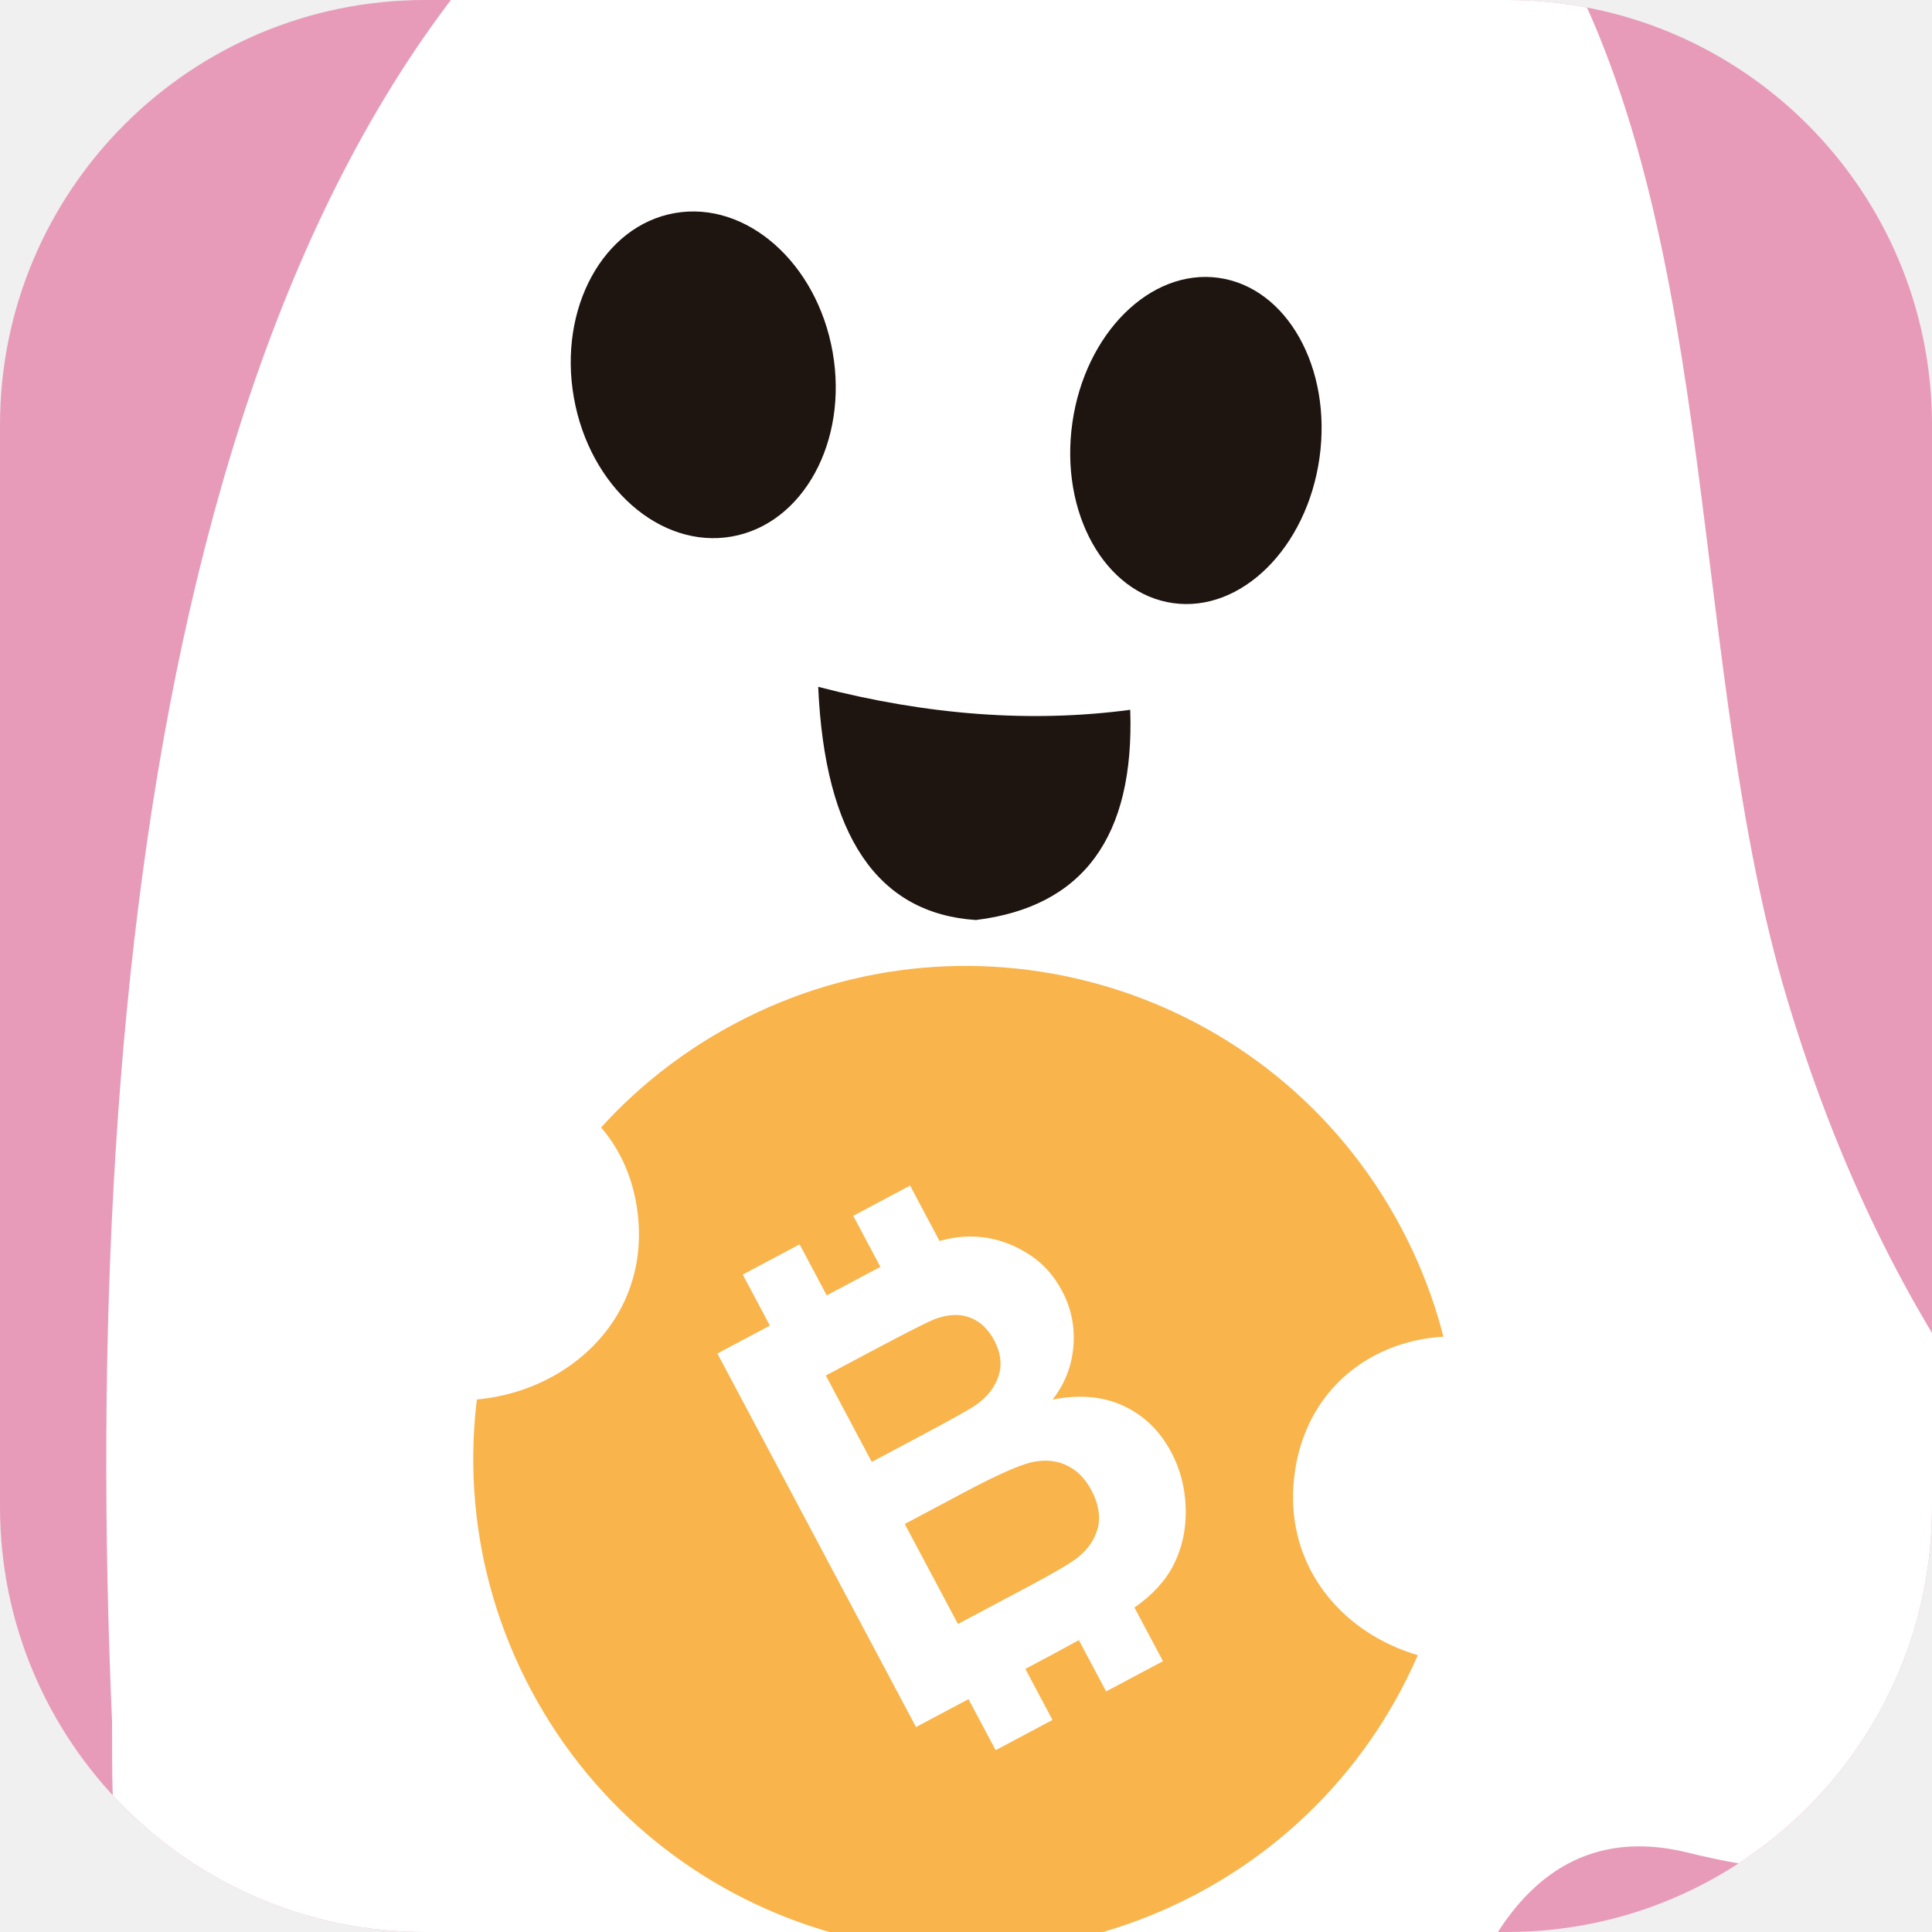
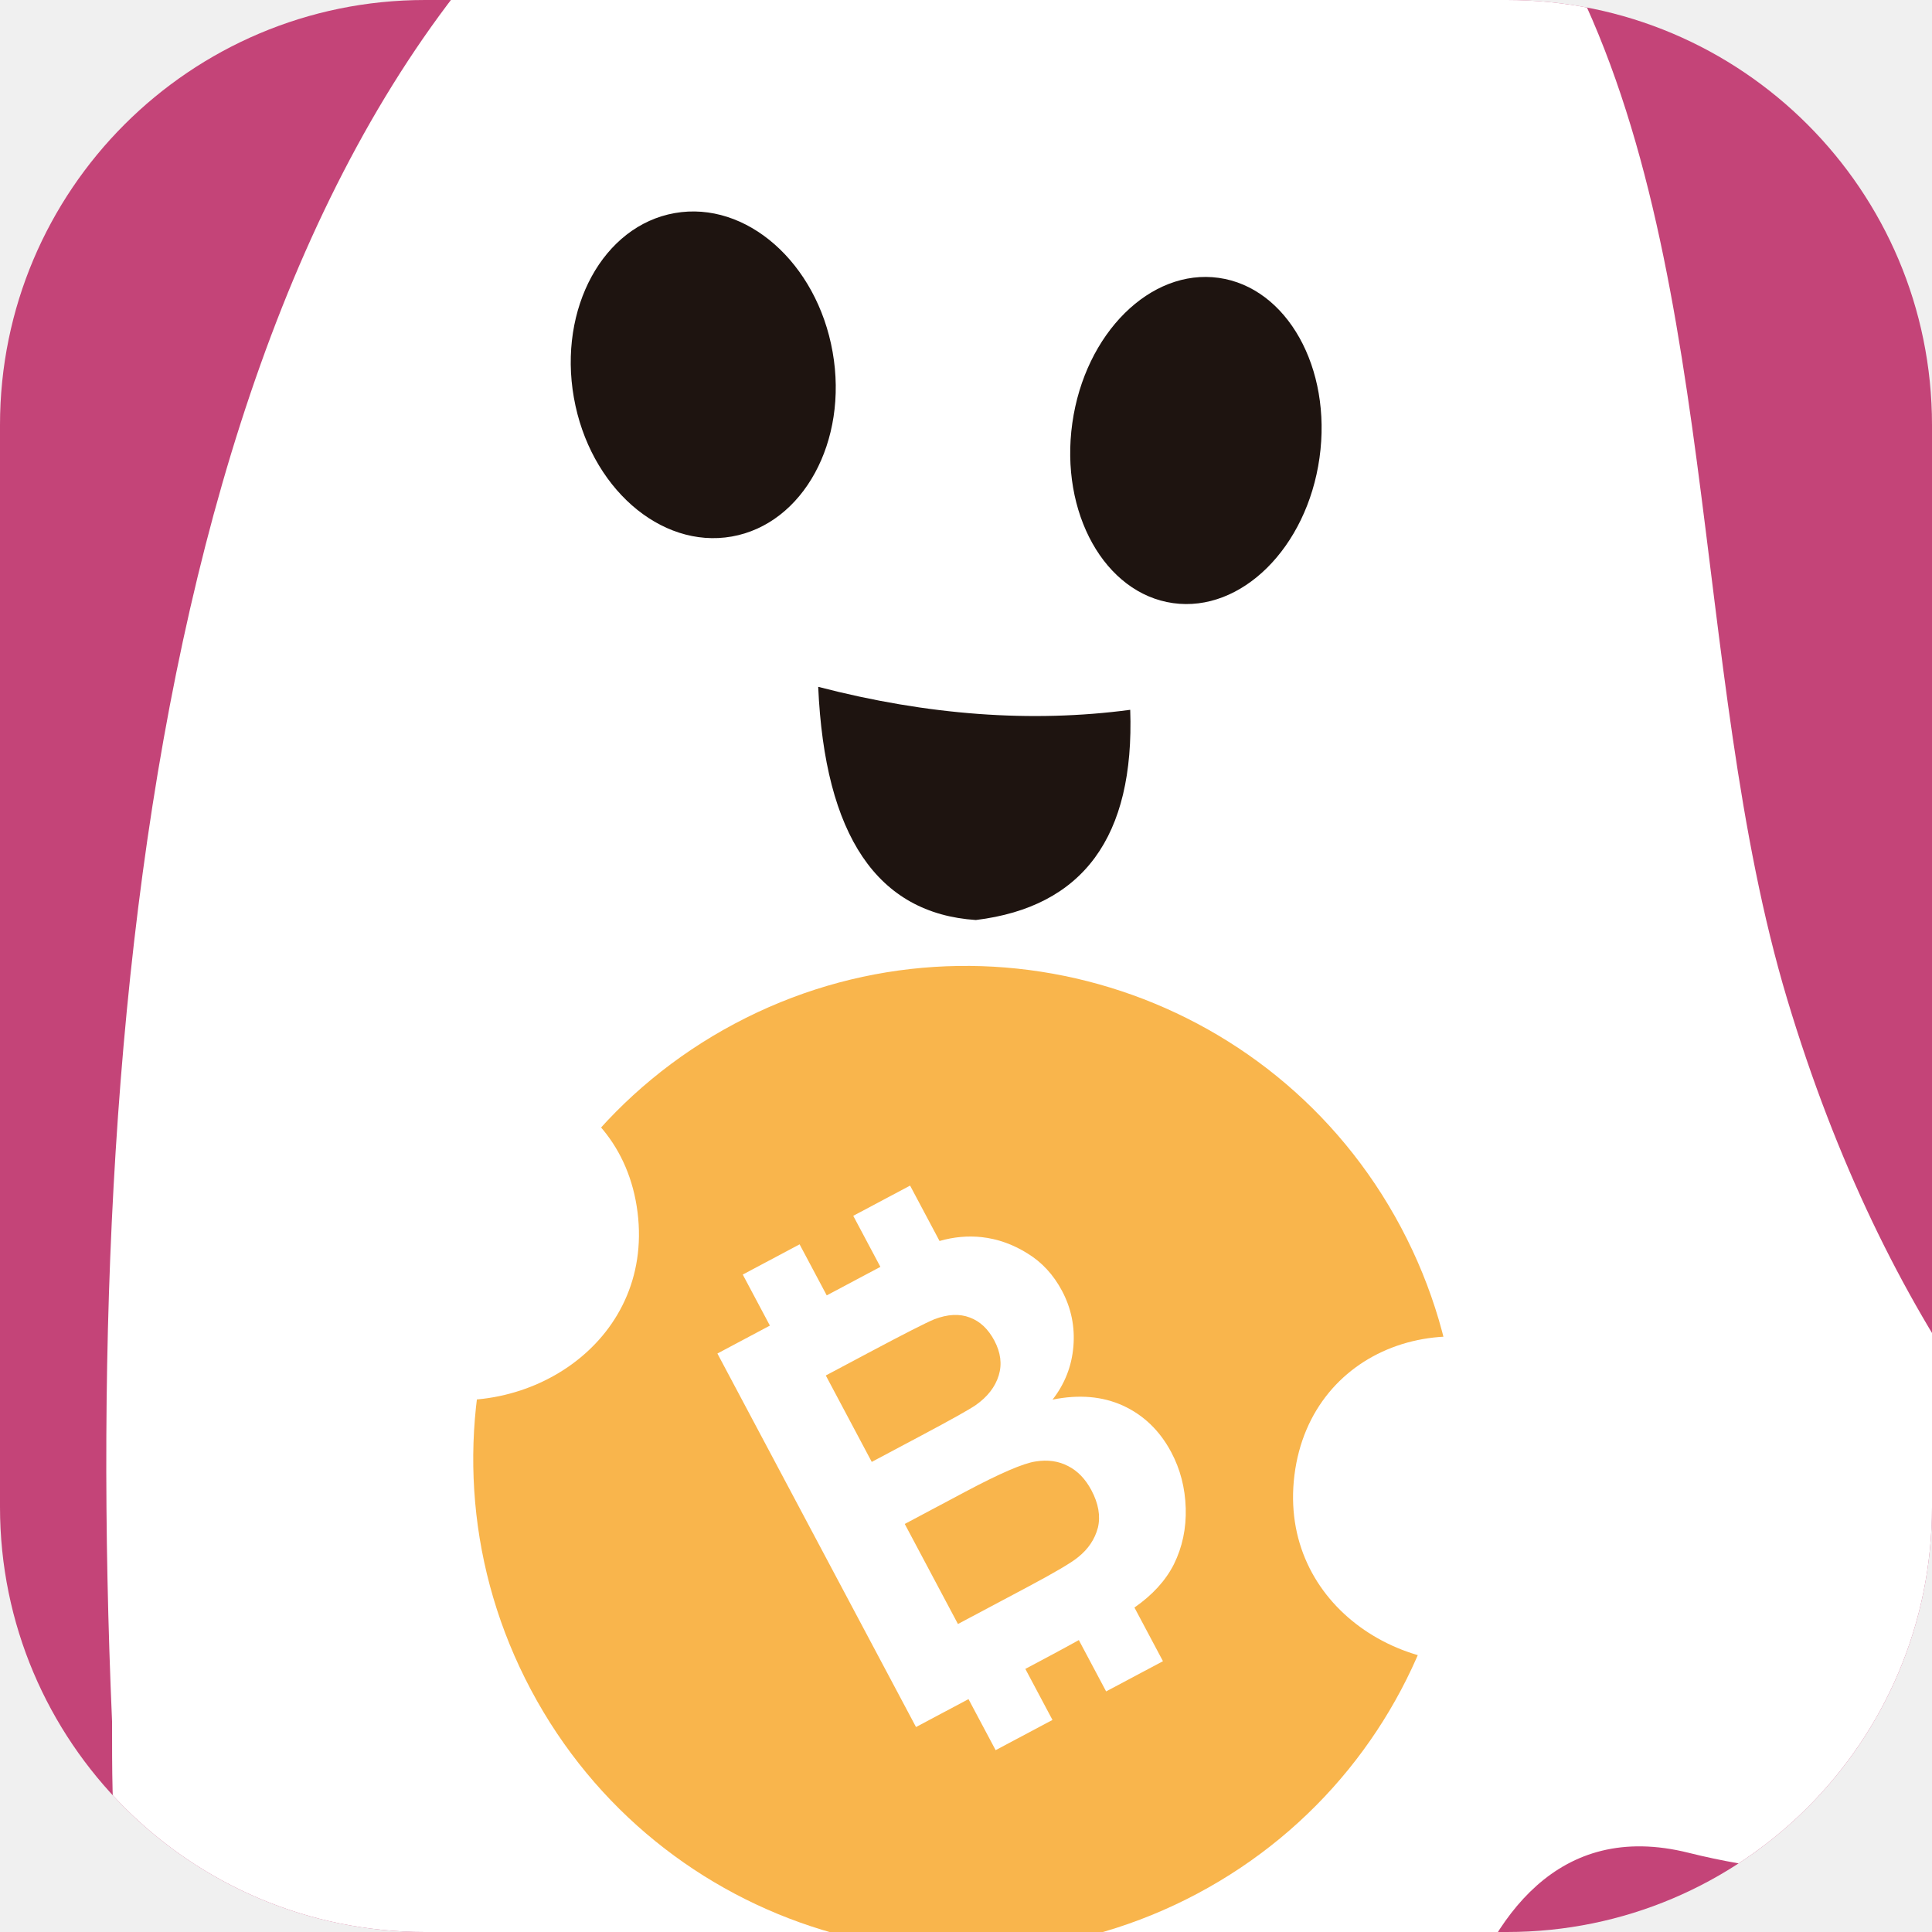
<svg xmlns="http://www.w3.org/2000/svg" viewBox="0 0 100 100">
  <defs>
    <clipPath id="tile">
      <rect width="100" height="100" rx="22" />
    </clipPath>
  </defs>
  <g clip-path="url(#tile)">
-     <rect width="100" height="100" fill="#e89bb9" />
+     <rect width="100" height="100" fill="#c44478" />
    <g transform="translate(50 50) scale(1.7) translate(-49 -57)">
      <g transform="translate(1 2)">
        <path d="M22 78C21 55 24 30 38 20 47 13 60 14 66 24 71 33 70 46 73 56 76 66 81 72 86 76 88 78 87 80 84 81 79 83 74 83 70 82 66 81 64 84 63 87 62 90 58 90 54 89 48 87 42 86 37 88 32 90 26 89 23 85 22 83 22 81 22 78Z" fill="#fff" />
        <ellipse cx="40" cy="37" rx="4" ry="5" transform="rotate(-10 40 37)" fill="#1e1410" />
        <ellipse cx="55" cy="39" rx="3.8" ry="5" transform="rotate(8 55 39)" fill="#1e1410" />
        <path d="M43.5 46.5Q48.5 47.8 53 47.2 53.2 53 48.3 53.6 43.8 53.3 43.5 46.5Z" fill="#1e1410" />
        <g transform="translate(48 70) rotate(-28)">
          <circle r="15" fill="#f9b54c" />
          <path d="M0.44 8.26V6.49Q-0.11 6.5 -0.8 6.5H-1.41V8.26H-3.37V6.5H-5.18V-6.38H-3.37V-8.14H-1.41V-6.38H-0.03Q0.22 -6.38 0.44 -6.38V-8.14H2.4V-6.23Q3.06 -6.09 3.59 -5.73Q4.19 -5.32 4.58 -4.65Q4.98 -3.98 4.98 -3.14Q4.98 -2.24 4.49 -1.48Q4 -0.72 3.17 -0.35Q4.35 -0 4.98 0.82Q5.61 1.65 5.61 2.76Q5.61 3.64 5.2 4.47Q4.79 5.3 4.08 5.81Q3.4 6.29 2.4 6.41V8.26ZM-2.58 0.88V4.33H-0.17Q1.23 4.33 1.61 4.25Q2.19 4.14 2.56 3.74Q2.92 3.33 2.92 2.64Q2.92 2.06 2.64 1.66Q2.36 1.25 1.83 1.07Q1.3 0.88 -0.48 0.88ZM-2.58 -4.24V-1.26H-0.87Q0.65 -1.26 1.02 -1.3Q1.68 -1.38 2.07 -1.77Q2.45 -2.15 2.45 -2.77Q2.45 -3.37 2.12 -3.74Q1.79 -4.12 1.14 -4.2Q0.75 -4.24 -1.09 -4.24Z" fill="#fff" />
        </g>
        <path d="M30.5 63.5C34 61 38.5 62.5 39 66.5 39.5 70.5 35.5 73 32 72 28.5 71 27.5 66 30.5 63.5Z" fill="#fff" transform="translate(-1 -4)" />
        <path d="M65.5 63.5C62 61 57.5 62.5 57 66.5 56.5 70.5 60.5 73 64 72 67.5 71 68.5 66 65.5 63.5Z" fill="#fff" transform="translate(1 4)" />
      </g>
    </g>
  </g>
</svg>
